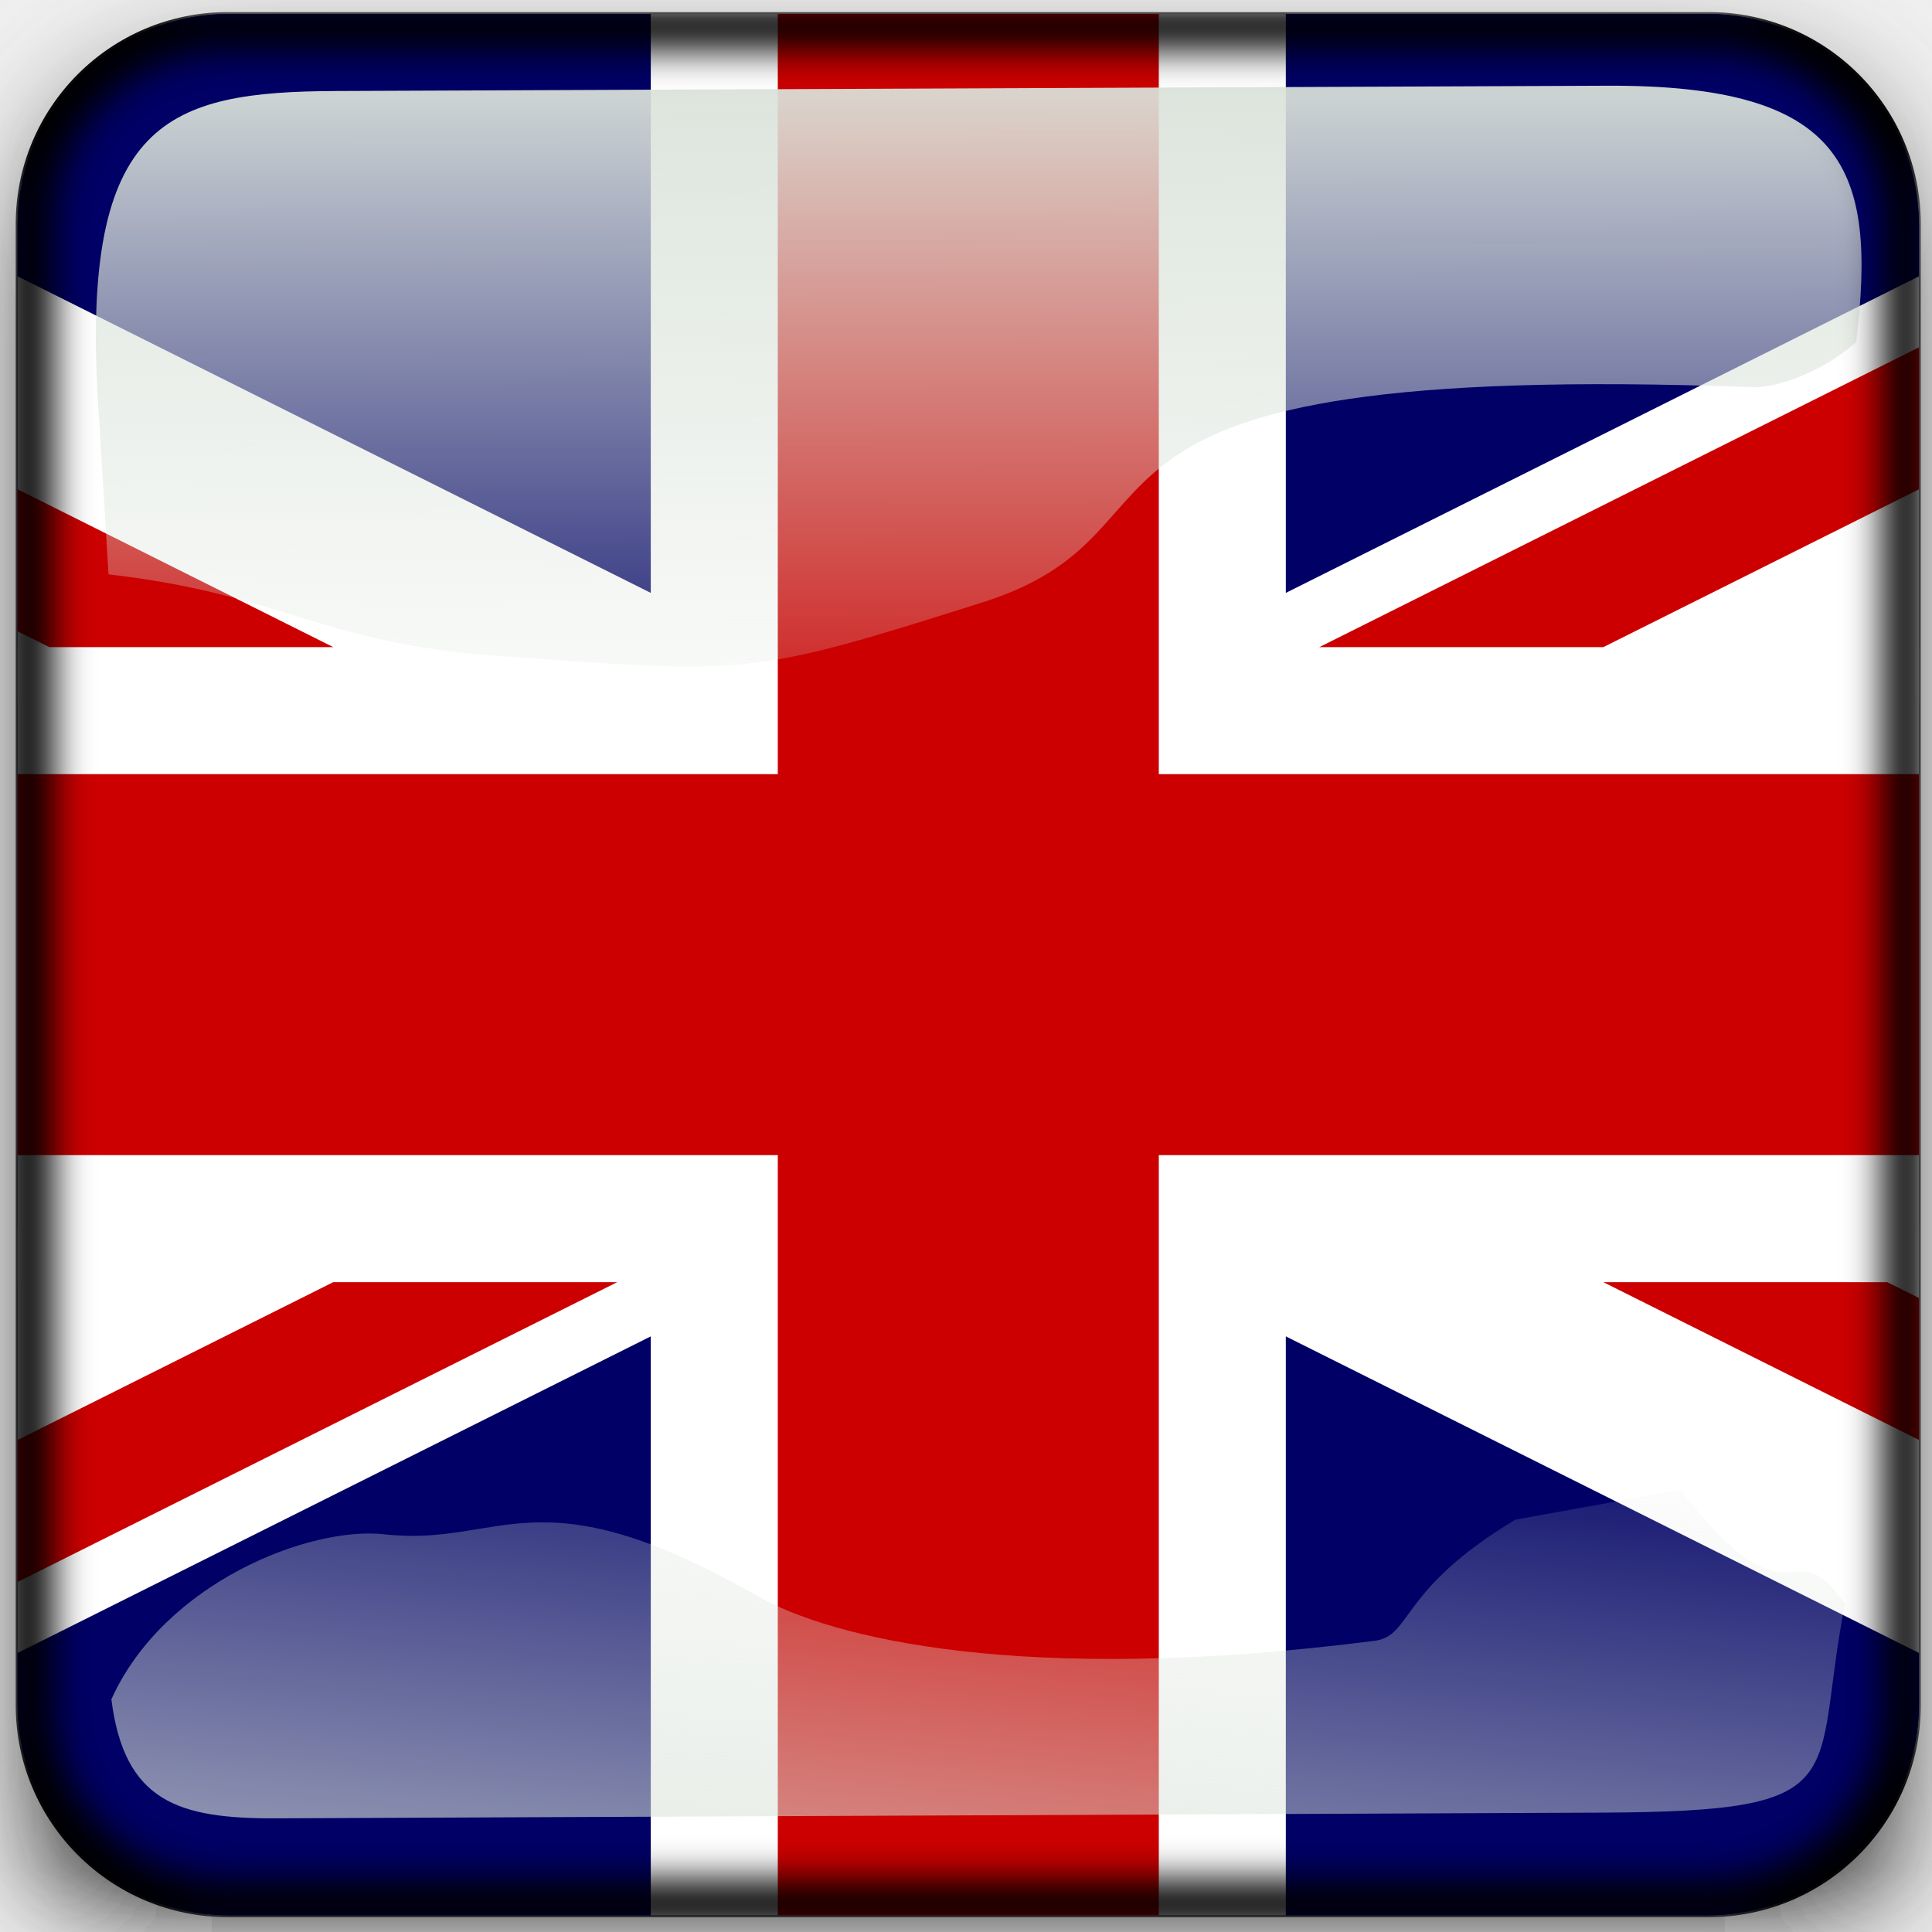
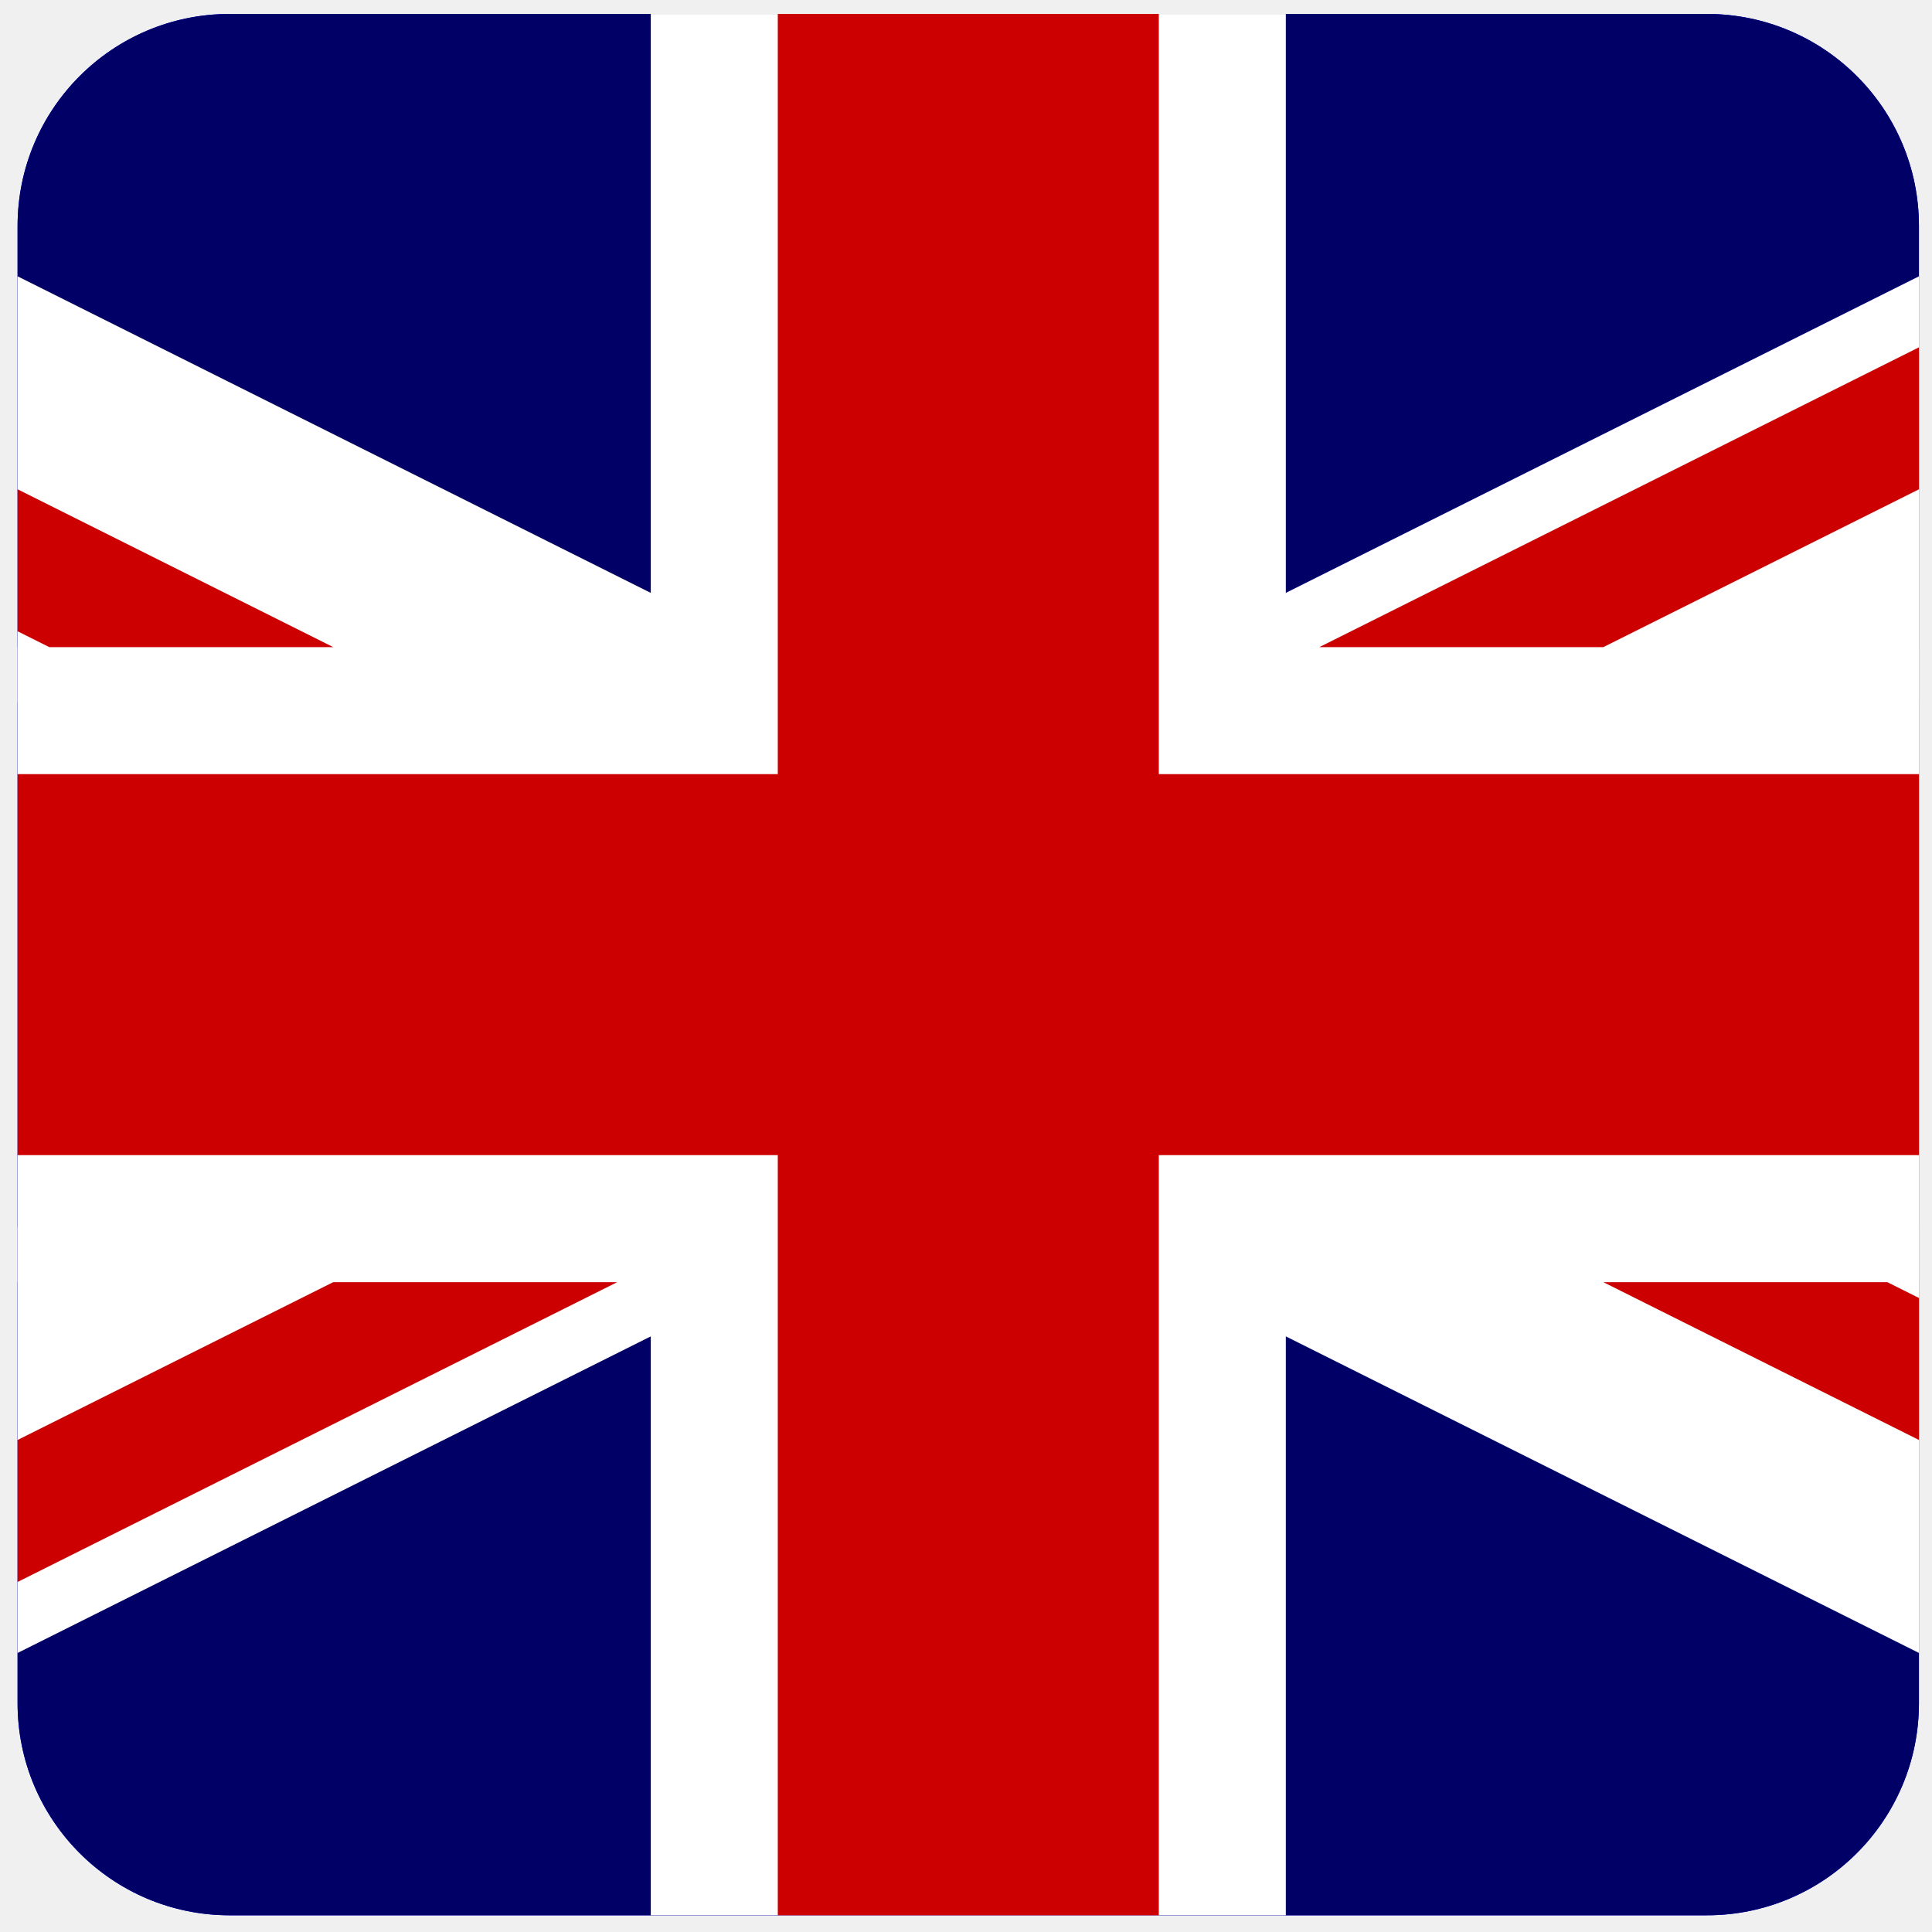
<svg xmlns="http://www.w3.org/2000/svg" xmlns:xlink="http://www.w3.org/1999/xlink" id="svg2" viewBox="0 0 768 768" version="1.1">
  <defs id="defs4">
    <clipPath id="clipPathFlag" clipPathUnits="userSpaceOnUse">
      <rect id="rect3918" fill-opacity=".67" ry="57" height="511" width="511" y=".5" x=".5" />
    </clipPath>
    <linearGradient id="linearGradient3852-0">
      <stop id="stop3854-6" stop-color="#dbe3db" offset="0" />
      <stop id="stop3856-1" stop-color="#dbe3db" stop-opacity="0" offset="1" />
    </linearGradient>
    <linearGradient id="linearGradient5122" x1="342.19" xlink:href="#linearGradient3852-0" gradientUnits="userSpaceOnUse" y1="705.76" gradientTransform="matrix(1.1571,0,0,1.3167,-91.204,-253.99)" x2="358.08" y2="523.41" />
    <linearGradient id="linearGradient5125" x1="405.26" xlink:href="#linearGradient3852-0" gradientUnits="userSpaceOnUse" y1="118.06" gradientTransform="matrix(0.95303,0,0,0.86647,11.575,-4.5016)" x2="405.75" y2="360.92" />
    <filter id="filter5740" x="-0.044" y="-0.044" width="1.087" height="1.087">
      <feGaussianBlur id="feGaussianBlur5742" stdDeviation="5.12" />
    </filter>
    <clipPath id="clipPath5796" clipPathUnits="userSpaceOnUse">
      <rect id="rect5798" ry="57" height="512" width="512" stroke="#00fa00" y="0" x="0" stroke-width="20" fill="none" />
    </clipPath>
    <filter id="filter5912" x="-0.089" y="-0.089" width="1.178" height="1.178">
      <feGaussianBlur id="feGaussianBlur5914" stdDeviation="17.92" />
    </filter>
+ &gt;
  </defs>
-   <g id="template-button" transform="matrix(1.479087,0,0,1.479087,-183.0723,-184.5183)">&gt;
-   <g id="00" transform="translate(90,90)">
-       <rect id="shadow" ry="57" height="512" filter="url(#filter5912)" width="512" stroke="#a8a8a8" y="56" x="38" stroke-width="5" />
-     </g>
-     <g id="01" transform="translate(128,128)" clip-path="url(#clipPathFlag)">
-       <rect id="mask" ry="57" height="512" width="512" y="0" x="0" fill="#0000ff" />
-       <g id="flag" transform="matrix(1.024,0,0,1.024,-256,-2.4e-6)" clip-path="url(#clipPath3224)">
-         <g id="g578" transform="scale(16.667)">
-           <rect id="rect124" height="30" width="60" y="0" x="0" stroke-width="1pt" fill="#000066" />
-           <g id="g584">
-             <path id="path146" stroke-width="1pt" fill="#ffffff" d="m 0,0 v 3.354 l 53.292,26.646 H 60 v -3.354 L 6.708,1e-4 H 0 Z M 60,0 V 3.354 L 6.708,30 H 0 V 26.646 L 53.292,0 Z" />
-             <path id="path136" stroke-width="1pt" fill="#ffffff" d="M 25,0 V 30 H 35 V 0 Z M 0,10 V 20 H 60 V 10 Z" />
-             <path id="path141" stroke-width="1pt" fill="#cc0000" d="m 0,12 v 6 H 60 V 12 Z M 27,0 v 30 h 6 V 0 Z" />
-             <path id="path150" stroke-width="1pt" fill="#cc0000" d="M 0,30 20,20 h 4.472 l -20,10 z M 0,0 20,10 H 15.528 L 0,2.236 Z m 35.528,10 20,-10 H 60 L 40,10 Z M 60,30 40,20 h 4.472 L 60,27.764 Z" />
-           </g>
+   <g id="00" transform="matrix(1.479087,0,0,1.479087,-49.95442,-51.40042)" style="display:none">
+     <rect id="shadow" ry="57" height="512" filter="url(#filter5912)" width="512" stroke="#a8a8a8" y="56" x="38" stroke-width="5" />
+   </g>
+   <g id="01" transform="matrix(1.479087,0,0,1.479087,6.250889,4.804889)" clip-path="url(#clipPathFlag)">
+     <rect id="mask" ry="57" height="512" width="512" y="0" x="0" fill="#0000ff" />
+     <g id="flag" transform="matrix(1.024,0,0,1.024,-256,-2.4e-6)" clip-path="url(#clipPath3224)">
+       <g id="g578" transform="scale(16.667)">
+         <rect id="rect124" height="30" width="60" y="0" x="0" stroke-width="1pt" fill="#000066" />
+         <g id="g584">
+           <path id="path146" stroke-width="1pt" fill="#ffffff" d="m 0,0 v 3.354 l 53.292,26.646 H 60 v -3.354 L 6.708,1e-4 H 0 Z M 60,0 V 3.354 L 6.708,30 H 0 V 26.646 L 53.292,0 Z" />
+           <path id="path136" stroke-width="1pt" fill="#ffffff" d="M 25,0 V 30 H 35 V 0 Z M 0,10 V 20 H 60 V 10 Z" />
+           <path id="path141" stroke-width="1pt" fill="#cc0000" d="m 0,12 v 6 H 60 V 12 Z M 27,0 v 30 h 6 V 0 Z" />
+           <path id="path150" stroke-width="1pt" fill="#cc0000" d="M 0,30 20,20 h 4.472 l -20,10 z M 0,0 20,10 H 15.528 L 0,2.236 Z m 35.528,10 20,-10 H 60 L 40,10 Z M 60,30 40,20 h 4.472 L 60,27.764 Z" />
        </g>
      </g>
    </g>
-     <g id="02" transform="translate(0,38)">
-       <path id="path3862-8" style="color:#000000;fill:url(#linearGradient5125)" fill="url(#linearGradient5125)" d="m 214.21,111.21 c -45.245,0.188 -68.716,7.731 -64.094,83.553 l 2.825,46.345 c 47.474,5.512 56.664,18.445 104.36,21.914 68.073,4.951 67.937,5.421 130.56,-14.384 62.628,-19.805 5.825,-65.247 207.32,-57.82 4.603,0.17 17.314,-3.053 27.462,-12.15 5.582,-46.524 -2.784,-69.143 -66.934,-68.876 z" />
-       <path id="path3079-9" style="color:#000000;fill:url(#linearGradient5122)" fill="url(#linearGradient5122)" d="m 531.03,495.17 c -31.605,19.022 -27.601,31.26 -37.913,32.573 -94.704,12.053 -145.98,-0.727 -165.8,-12.061 -59.588,-34.078 -68.468,-13.014 -100.22,-16.574 -20.115,-2.255 -59.245,12.984 -73.388,44.344 3.472,27.608 18.111,32.098 44.281,31.986 l 356.06,-1.527 c 69.692,-0.299 56.335,-8.493 65.543,-56.039 -14.772,-21.671 -13.157,9.109 -44.224,-30.717 z" />
-       <rect id="rect5734" transform="translate(128,90)" clip-path="url(#clipPath5796)" ry="57" height="512" filter="url(#filter5740)" width="512" stroke="#000000" y="0" x="0" stroke-width="20" fill="none" />
-     </g>
+   </g>
+   <g id="02" transform="matrix(1.479087,0,0,1.479087,-183.0723,-128.313)" style="display:none">
+     <path id="path3862-8" style="color:#000000;fill:url(#linearGradient5125)" fill="url(#linearGradient5125)" d="m 214.21,111.21 c -45.245,0.188 -68.716,7.731 -64.094,83.553 l 2.825,46.345 c 47.474,5.512 56.664,18.445 104.36,21.914 68.073,4.951 67.937,5.421 130.56,-14.384 62.628,-19.805 5.825,-65.247 207.32,-57.82 4.603,0.17 17.314,-3.053 27.462,-12.15 5.582,-46.524 -2.784,-69.143 -66.934,-68.876 z" />
+     <path id="path3079-9" style="color:#000000;fill:url(#linearGradient5122)" fill="url(#linearGradient5122)" d="m 531.03,495.17 c -31.605,19.022 -27.601,31.26 -37.913,32.573 -94.704,12.053 -145.98,-0.727 -165.8,-12.061 -59.588,-34.078 -68.468,-13.014 -100.22,-16.574 -20.115,-2.255 -59.245,12.984 -73.388,44.344 3.472,27.608 18.111,32.098 44.281,31.986 l 356.06,-1.527 c 69.692,-0.299 56.335,-8.493 65.543,-56.039 -14.772,-21.671 -13.157,9.109 -44.224,-30.717 z" />
+     <rect id="rect5734" transform="translate(128,90)" clip-path="url(#clipPath5796)" ry="57" height="512" filter="url(#filter5740)" width="512" stroke="#000000" y="0" x="0" stroke-width="20" fill="none" />
  </g>
</svg>
